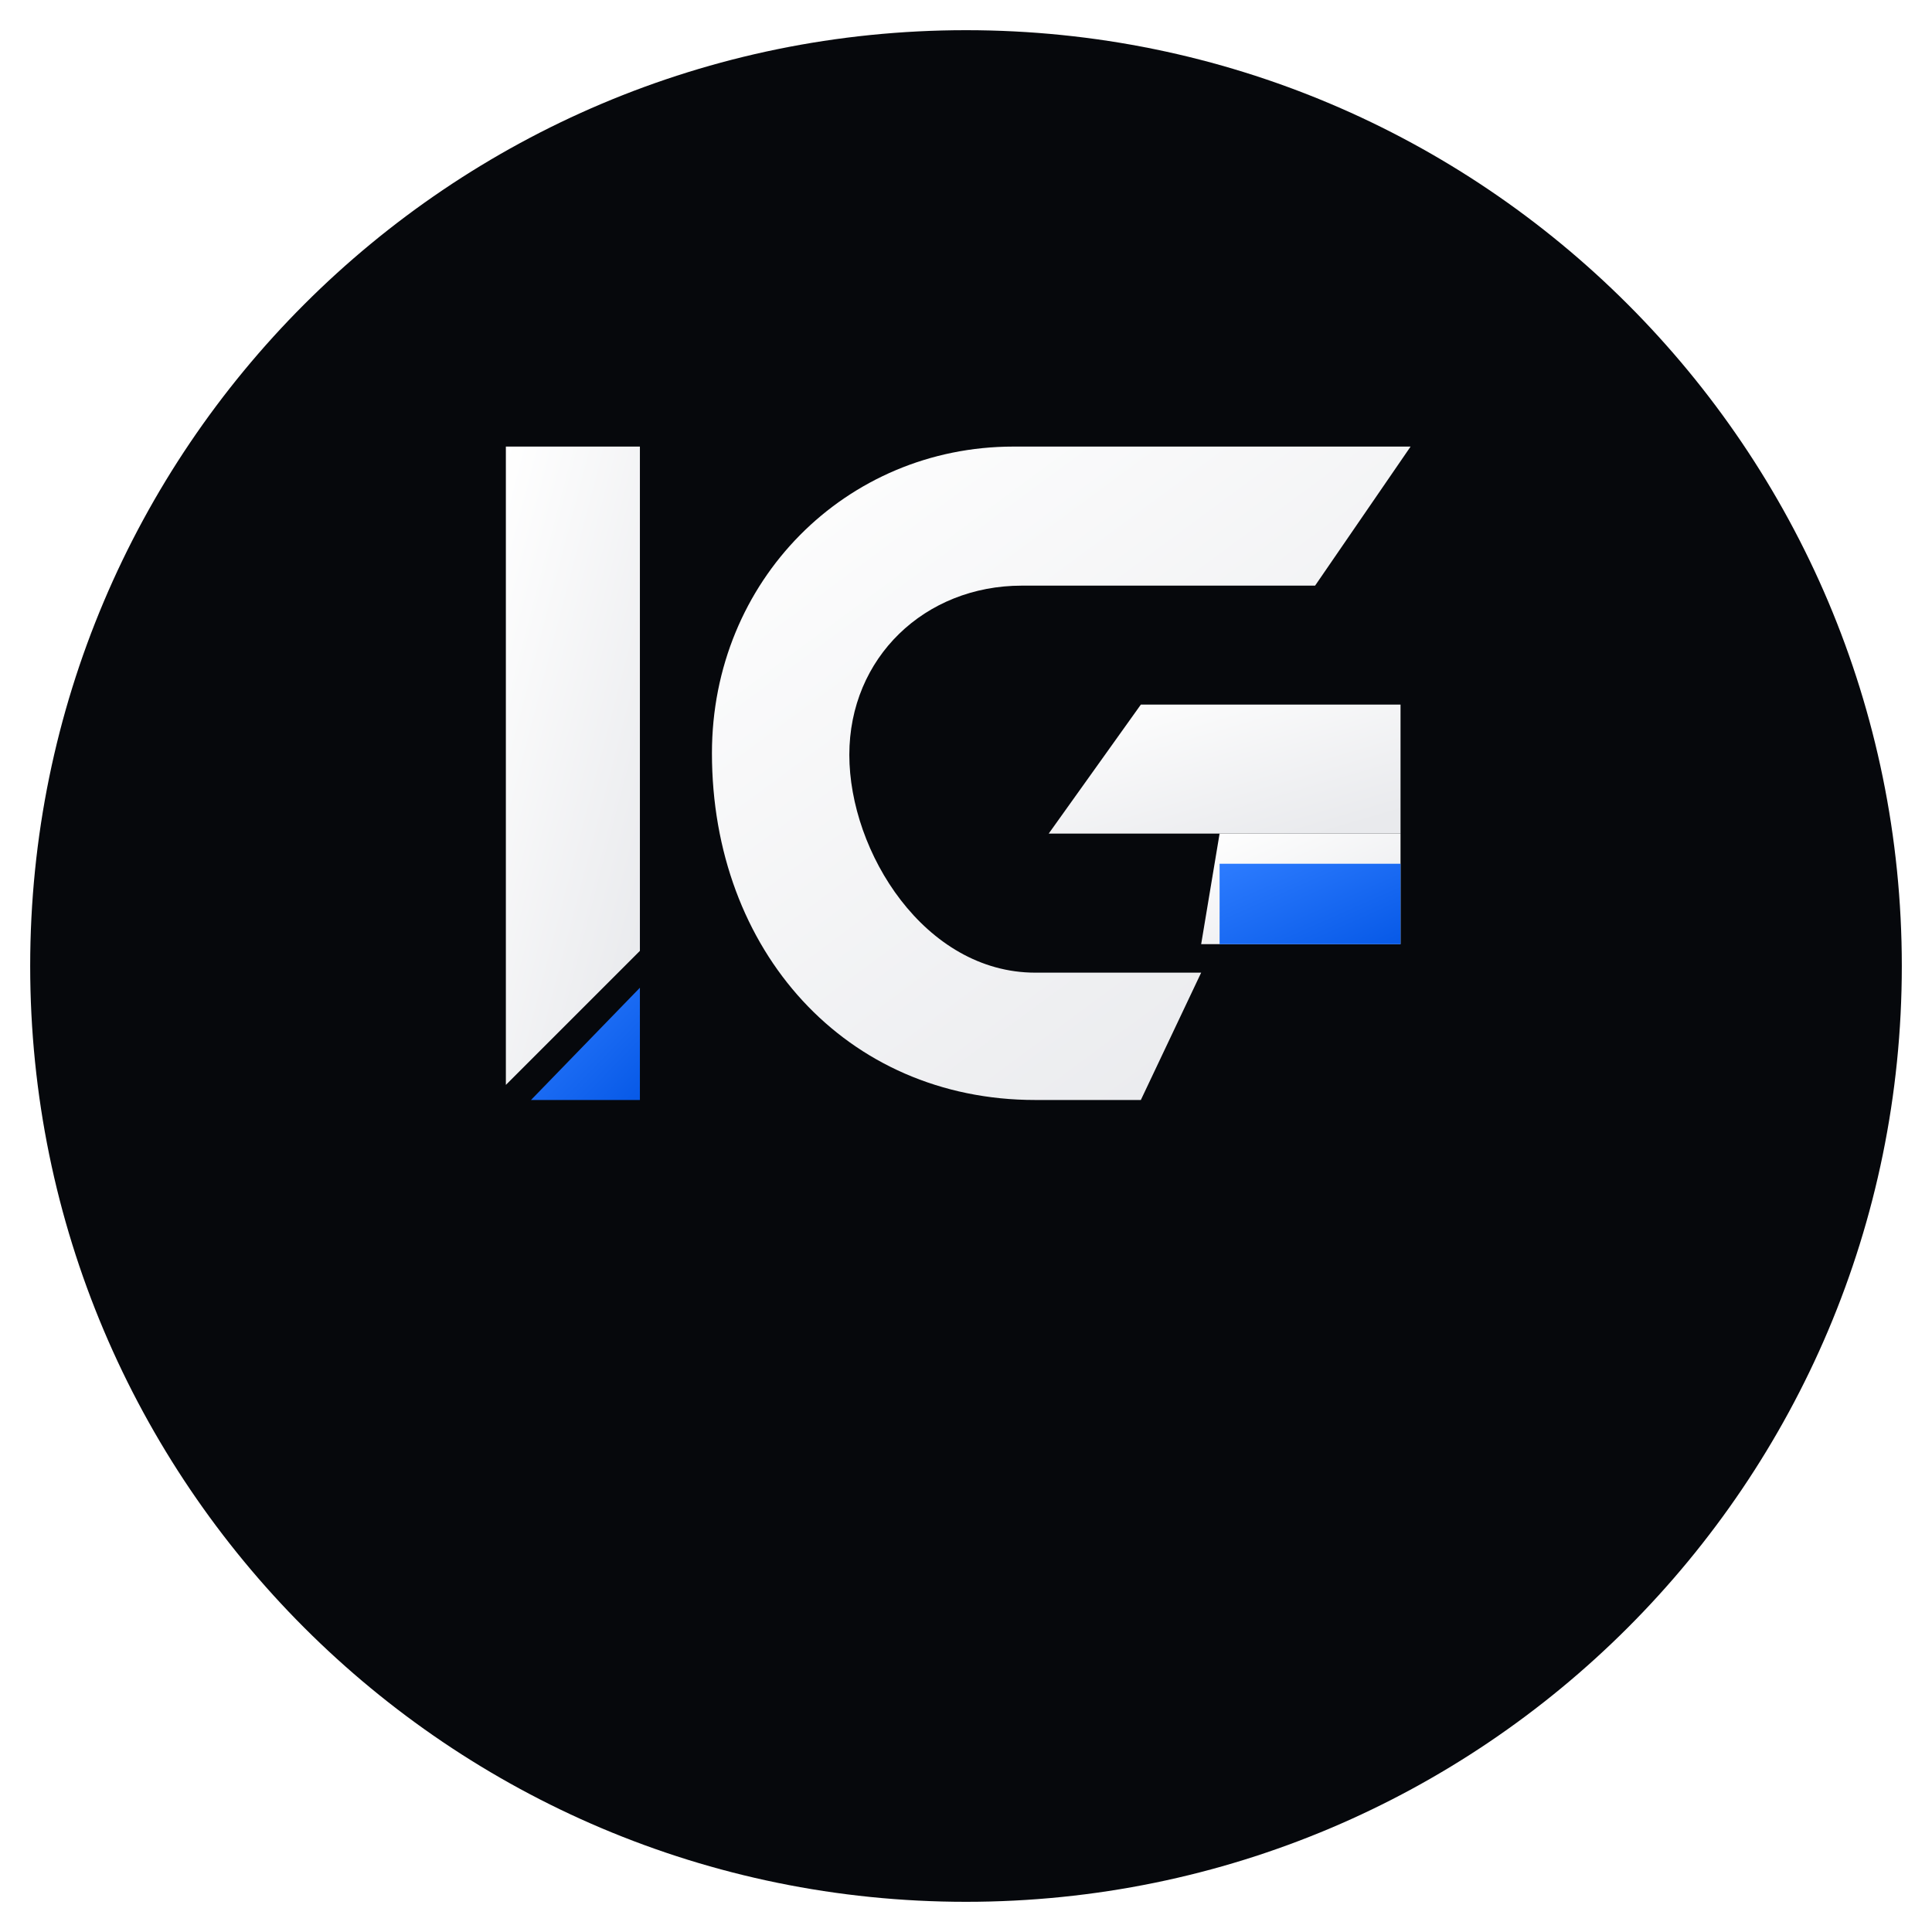
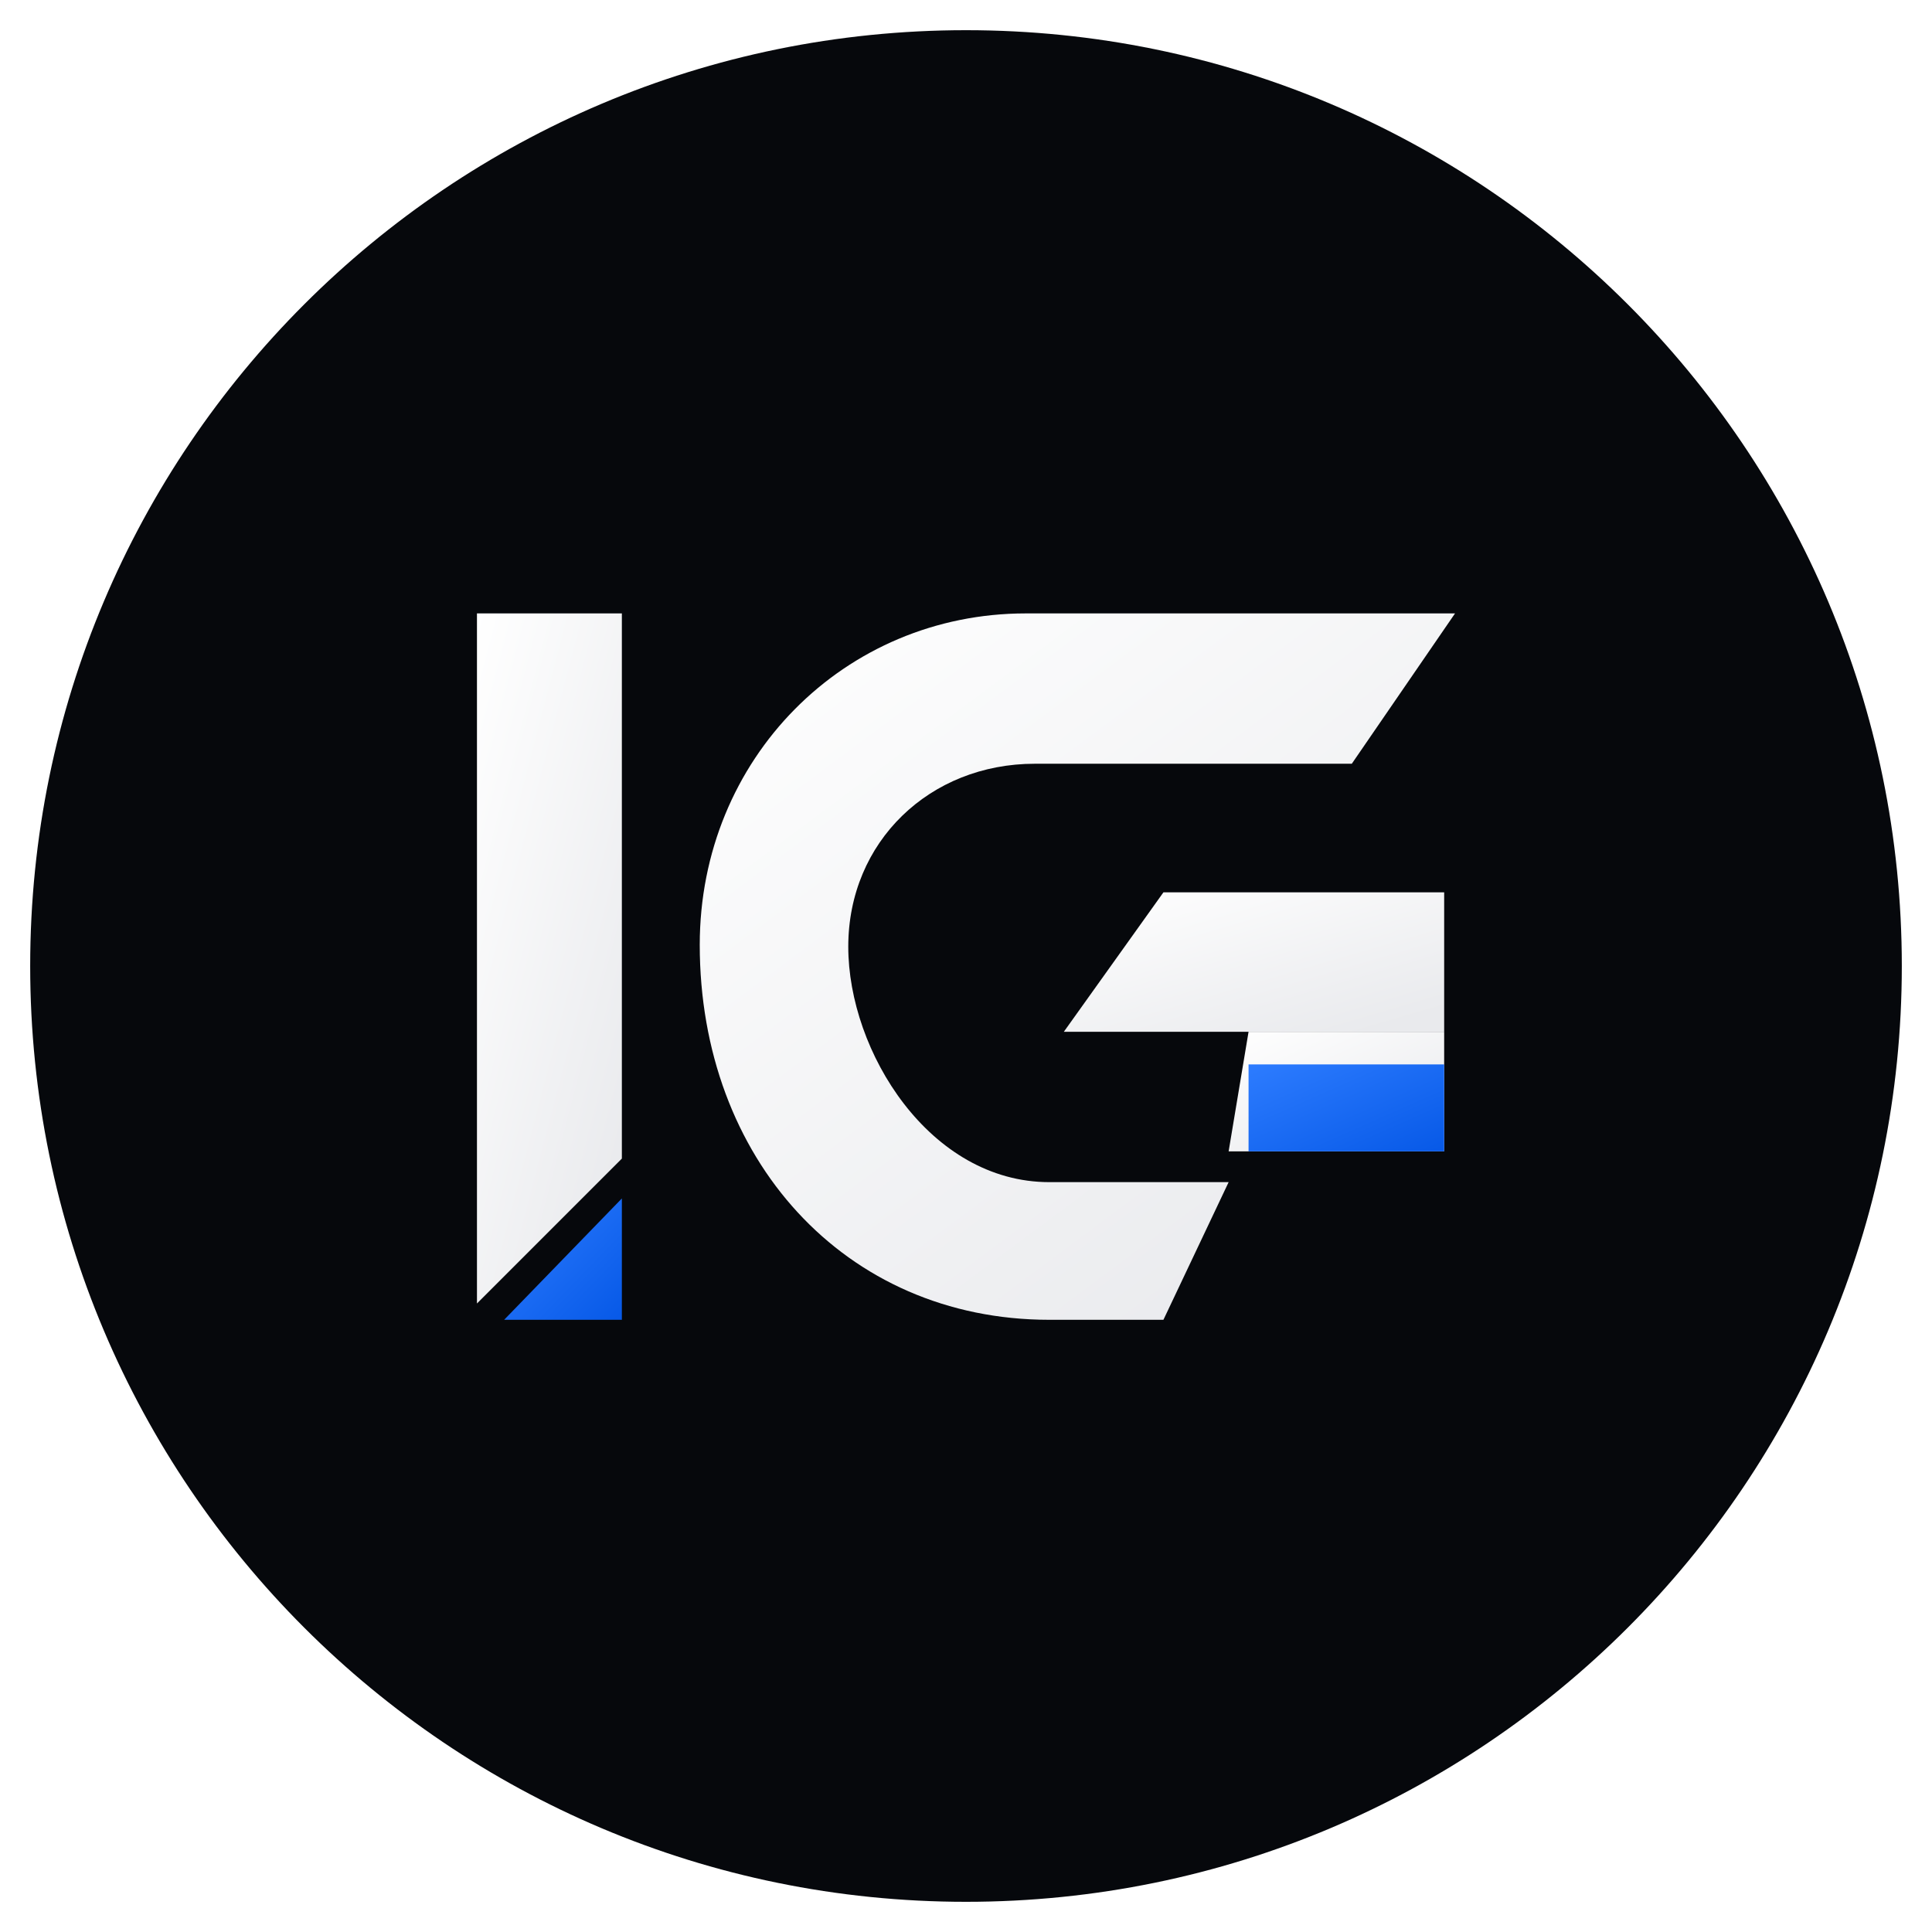
<svg xmlns="http://www.w3.org/2000/svg" viewBox="0 0 1280 1280" role="img" aria-label="IG">
  <defs>
    <linearGradient id="chrome" x1="0" y1="0" x2="0.8" y2="1">
      <stop stop-color="#fff" />
      <stop offset="1" stop-color="#e9eaed" />
    </linearGradient>
    <linearGradient id="electric-blue" x1="0" y1="0" x2="1" y2="1">
      <stop stop-color="#2d7cff" />
      <stop offset="1" stop-color="#0759e7" />
    </linearGradient>
  </defs>
  <circle cx="640" cy="640" r="620" fill="#06080c" />
-   <g transform="translate(-70 -56) scale(1.11)">
+   <g transform="translate(-122 26) scale(1.2)">
    <path fill="url(#chrome)" d="M365 317h80v301l-80 80z" />
    <path fill="url(#electric-blue)" d="M380 707l65-67v67z" />
    <path fill="url(#chrome)" d="M905 317l-57 83H673c-58 0-103 43-103 101s45 130 111 130h99l-36 76H681c-113 0-193-89-193-207 0-103 80-183 180-183z" />
    <path fill="url(#chrome)" d="M744 471h155v77H689z" />
    <path fill="url(#chrome)" d="M791 548h108v66H780z" />
    <path fill="url(#electric-blue)" d="M791 566h108v48H791z" />
  </g>
</svg>
